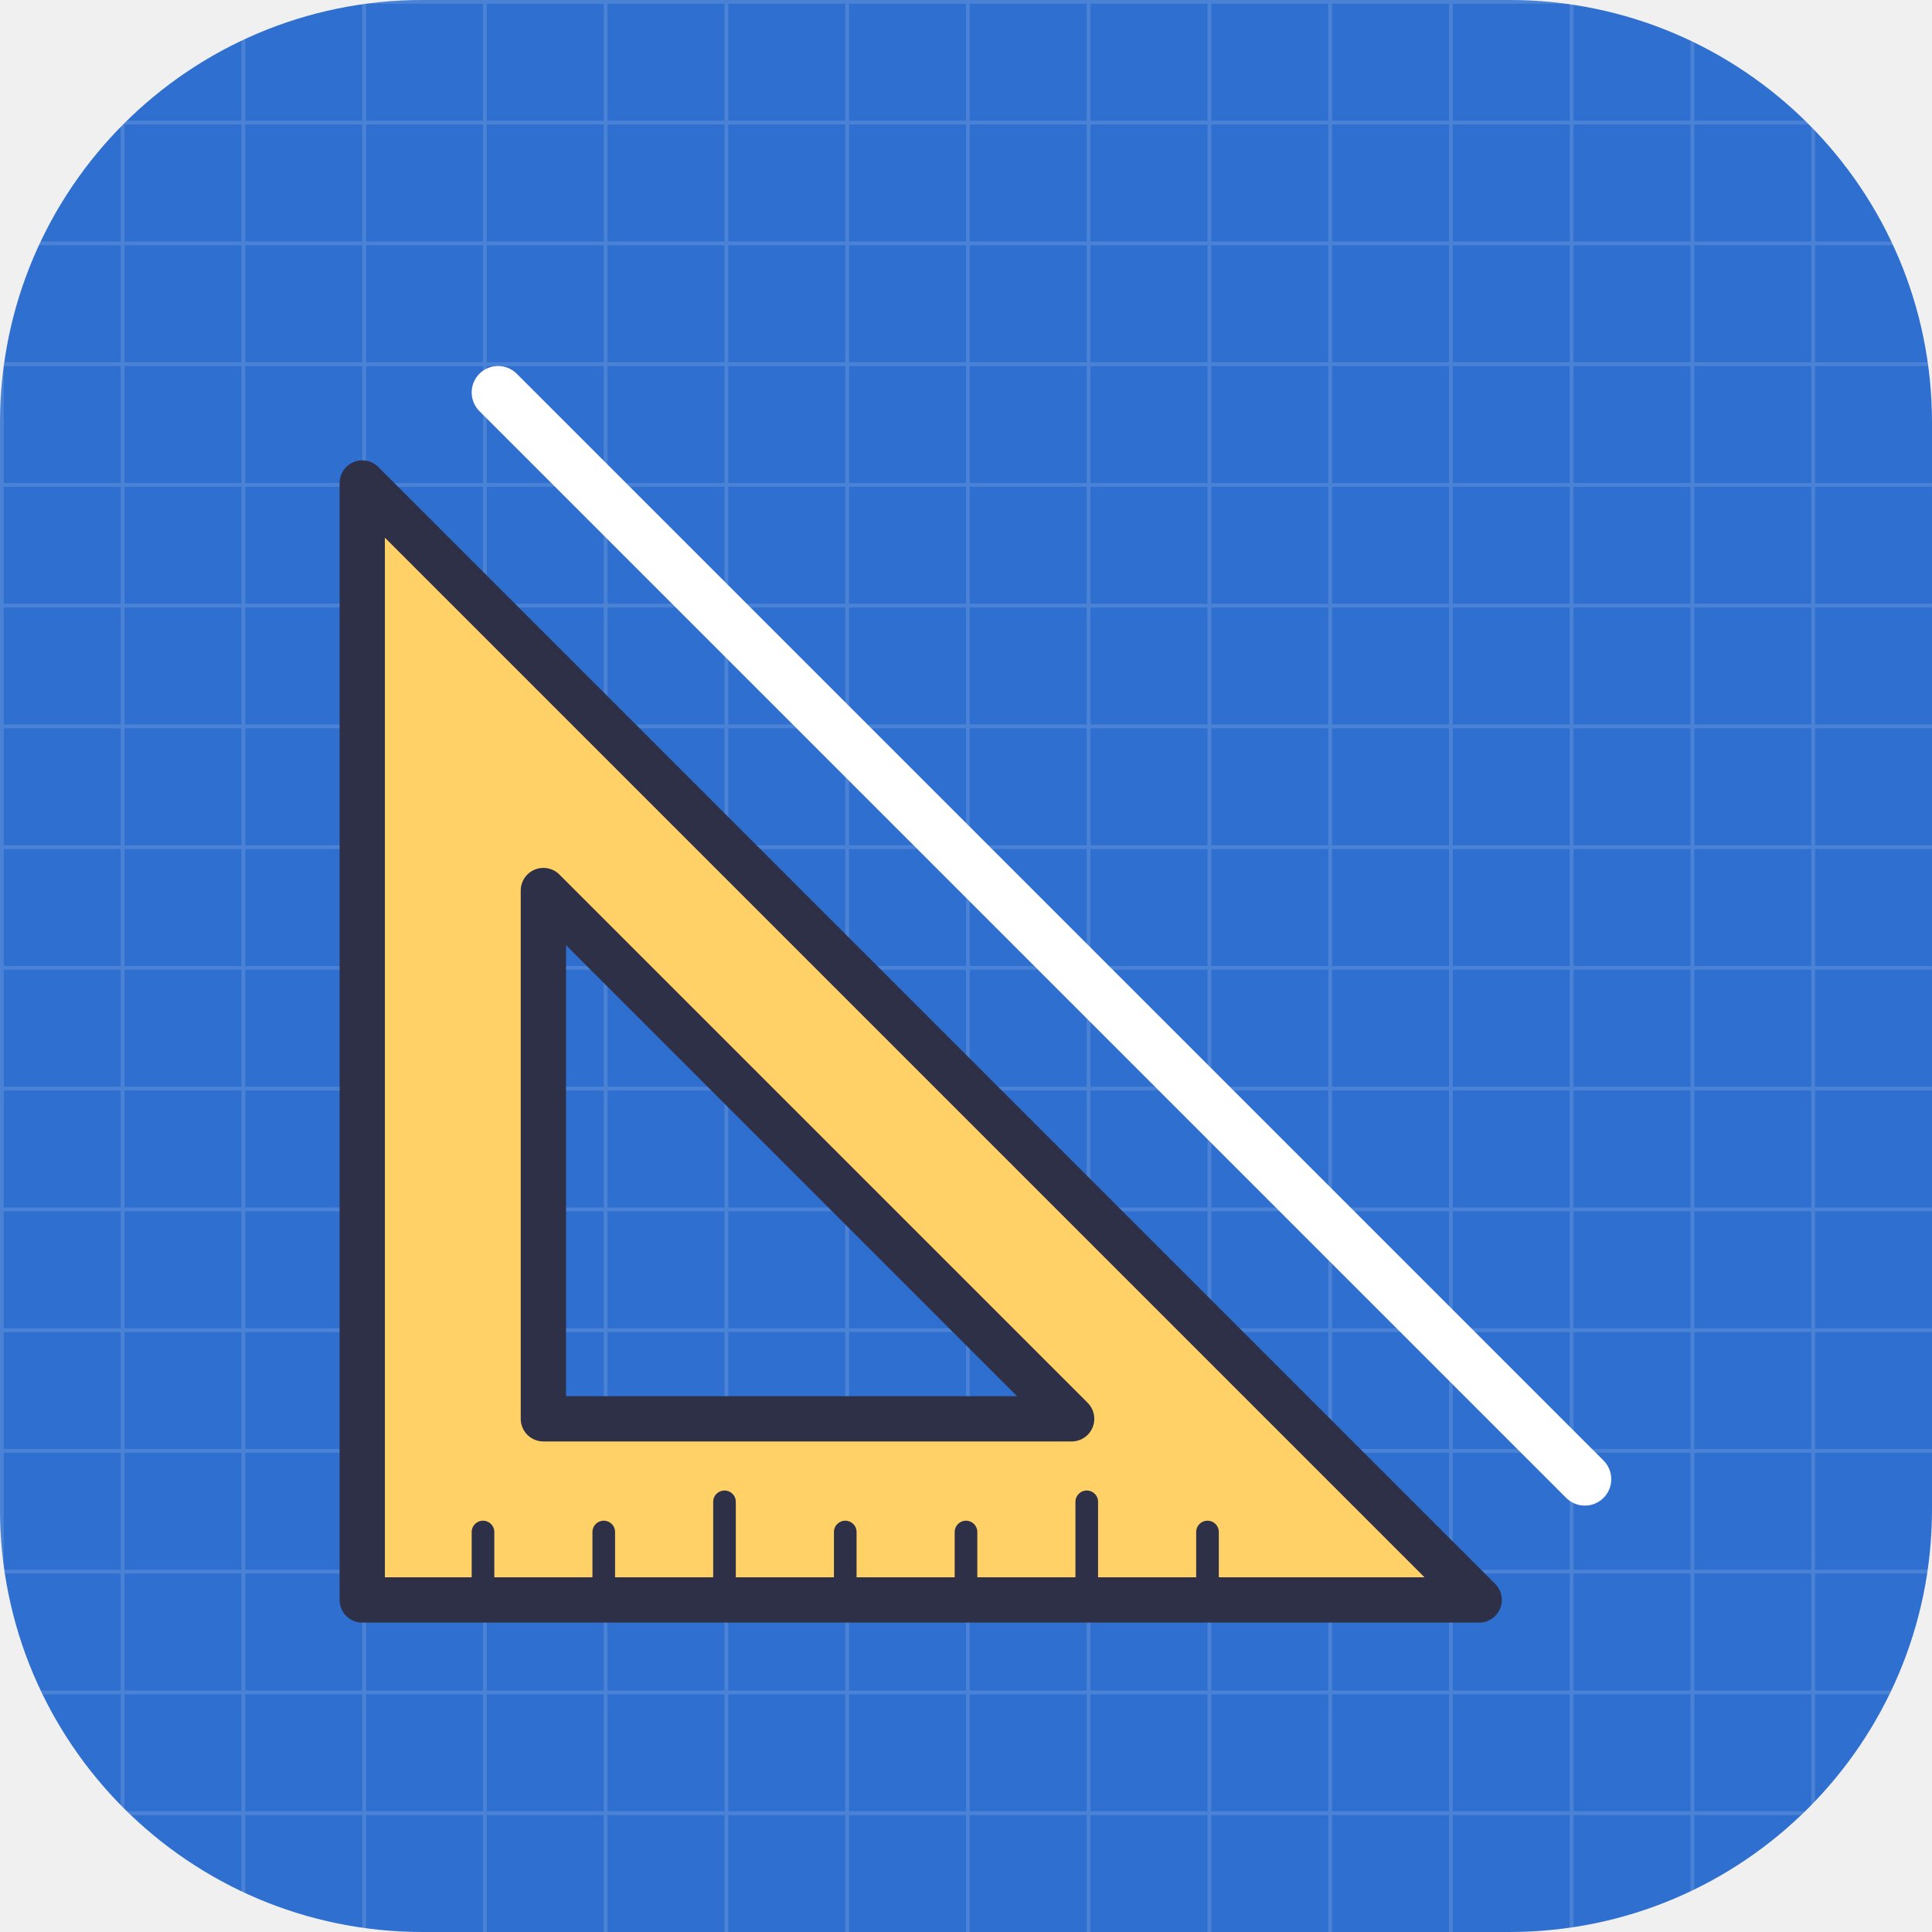
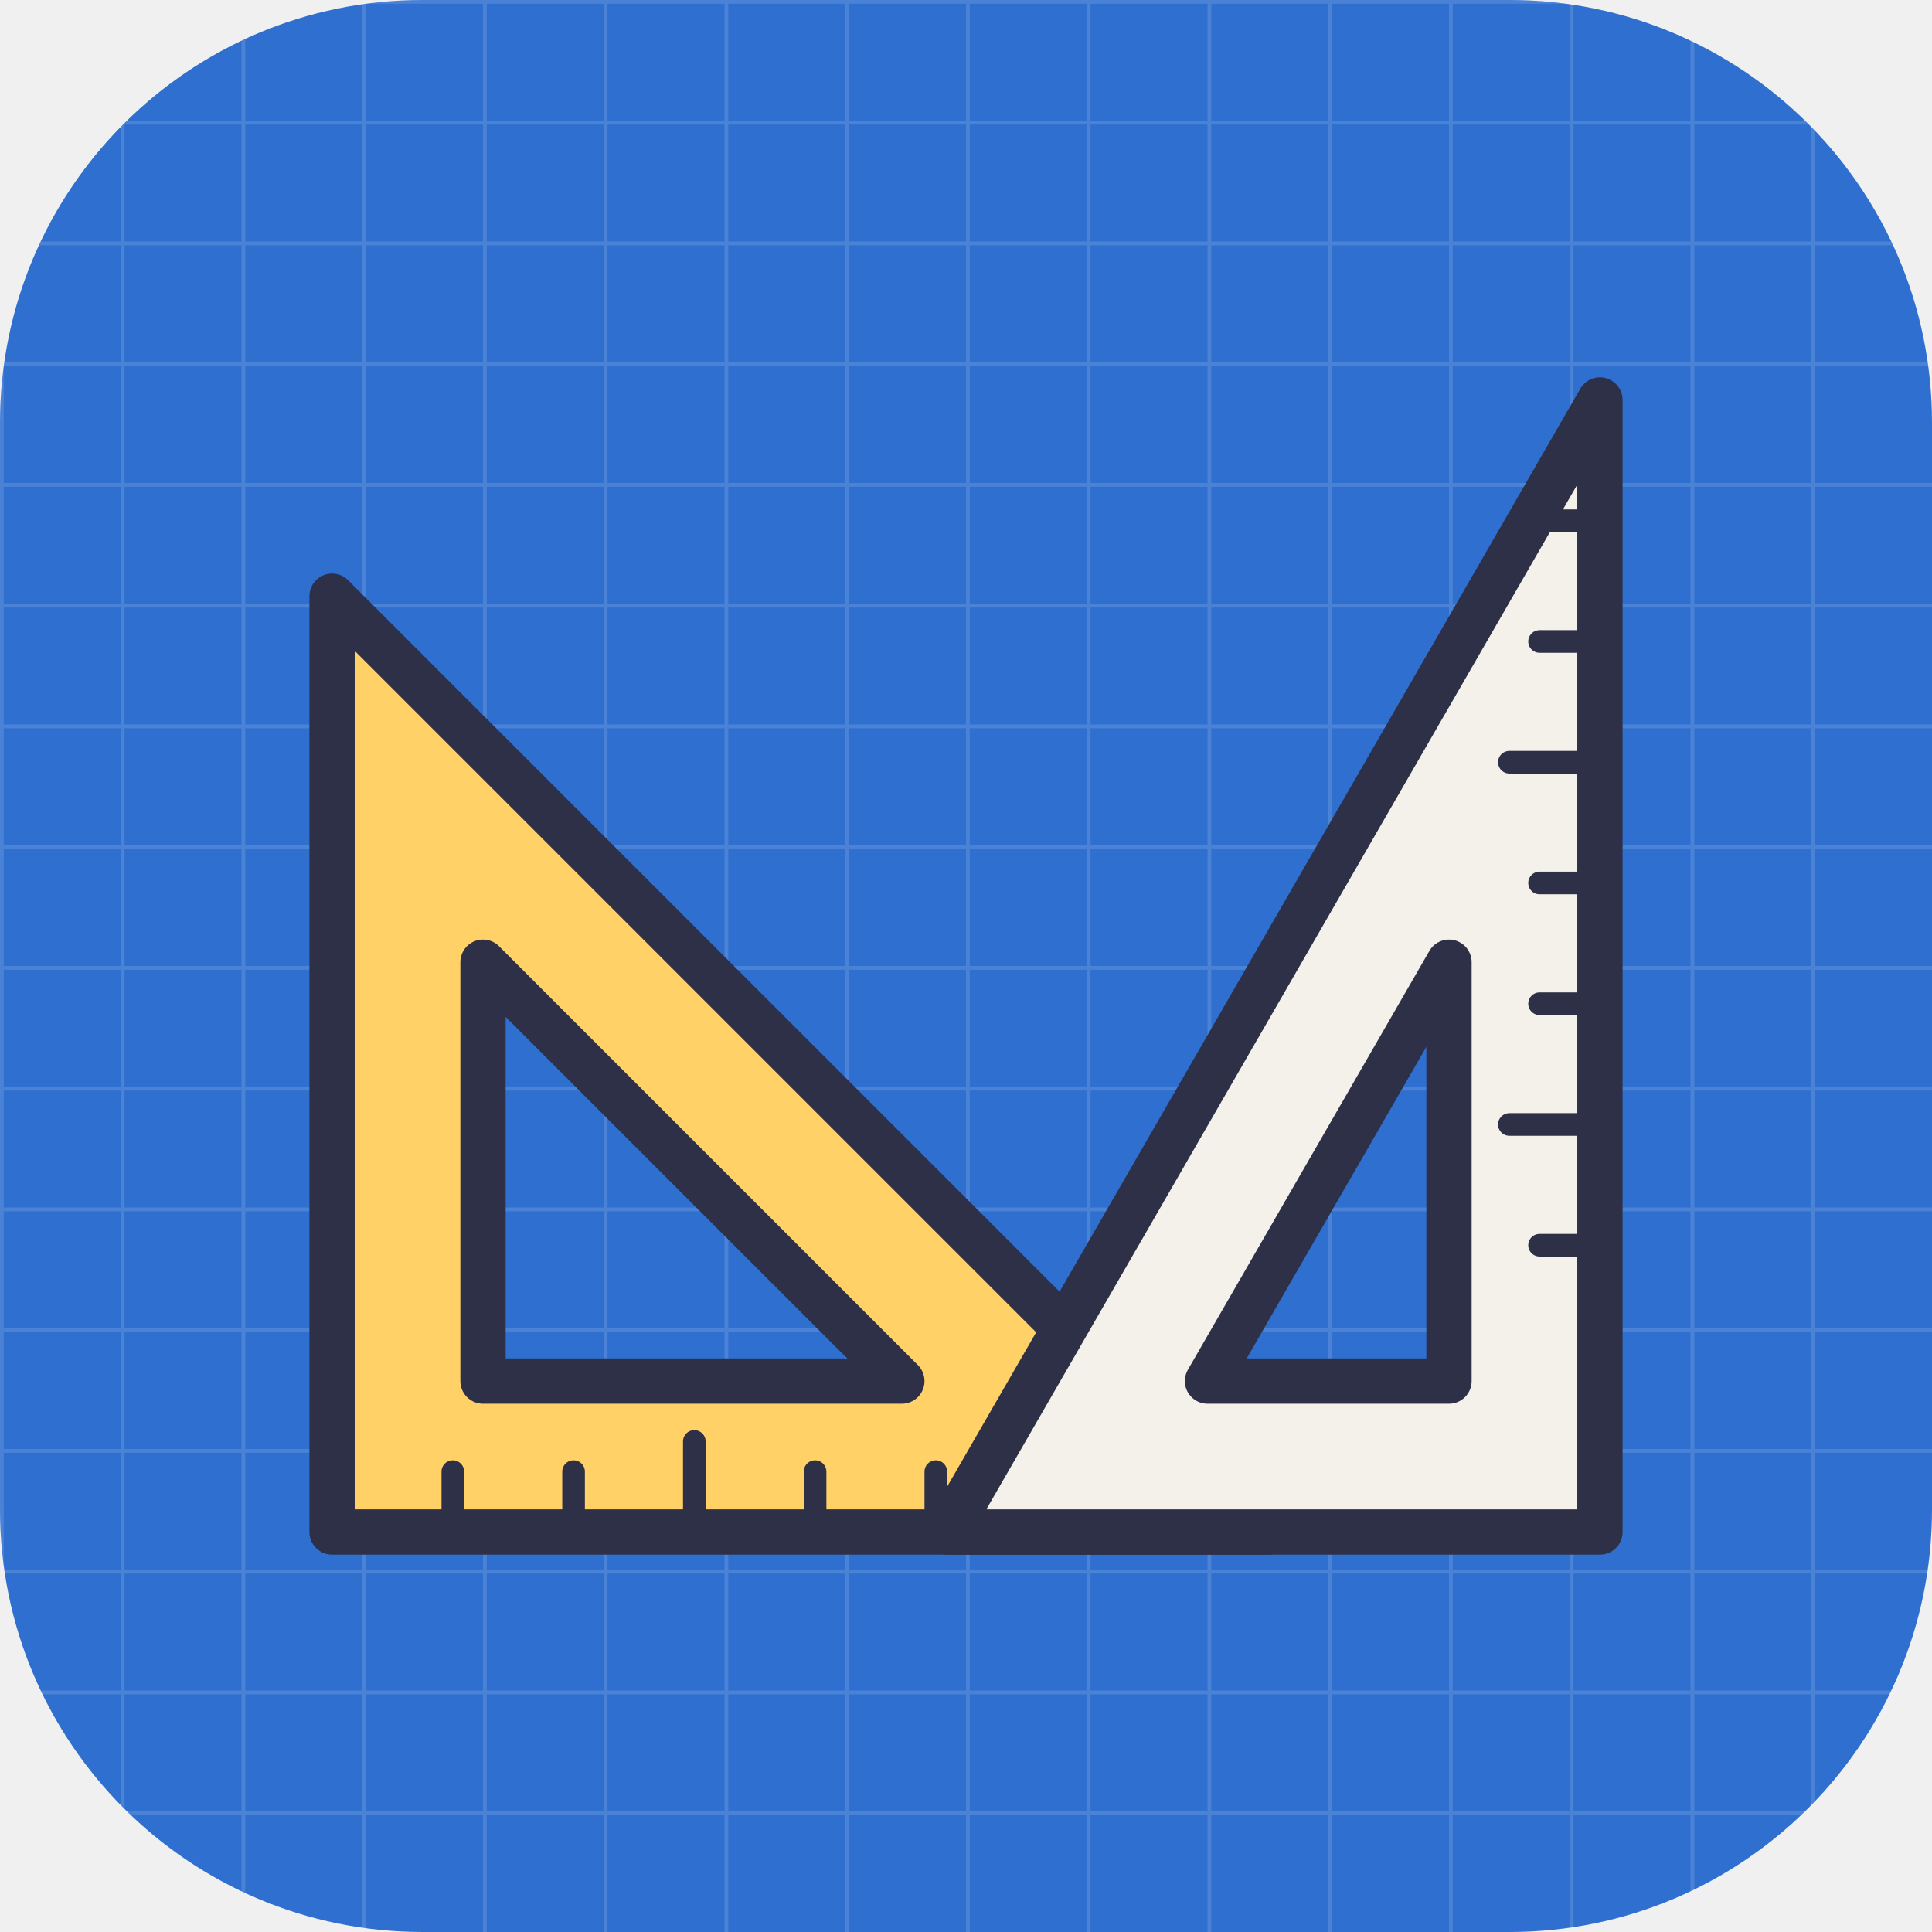
<svg xmlns="http://www.w3.org/2000/svg" viewBox="0 0 512 512">
  <defs>
    <pattern id="cuadricula" width="32" height="32" patternUnits="userSpaceOnUse">
      <path d="M32 0H0V32" fill="none" stroke="#ffffff" stroke-opacity=".13" stroke-width="2" />
    </pattern>
  </defs>
  <rect width="512" height="512" rx="112" fill="#2f6fd0" />
  <rect width="512" height="512" rx="112" fill="url(#cuadricula)" />
-   <path d="M132 104L420 392" stroke="#ffffff" stroke-width="14" stroke-linecap="round" />
-   <path d="M96 424V128L392 424Z M144 376H284L144 236Z" fill="#ffd166" fill-rule="evenodd" stroke="#2d3047" stroke-width="12" stroke-linejoin="round" />
-   <path d="M128 424v-18M160 424v-18M192 424v-26M224 424v-18M256 424v-18M288 424v-26M320 424v-18" stroke="#2d3047" stroke-width="6" stroke-linecap="round" />
+   <g transform="translate(0 -18)" stroke="#2d3047" stroke-linejoin="round" stroke-linecap="round">
+     <path d="M88 424V176L336 424Z M128 384H239L128 273Z" fill="#ffd166" fill-rule="evenodd" stroke-width="12" />
+     <path d="M120 424v-16M152 424v-16M184 424v-24M216 424v-16M248 424v-16" stroke-width="6" />
+     <path d="M424 424V124L251 424Z M384 384H320L384 273Z" fill="#f4f1ea" fill-rule="evenodd" stroke-width="12" />
+     <path d="M424 156h-16M424 188h-16M424 220h-24M424 252h-16M424 284h-16M424 316h-24M424 348h-16" stroke-width="6" />
+   </g>
</svg>
